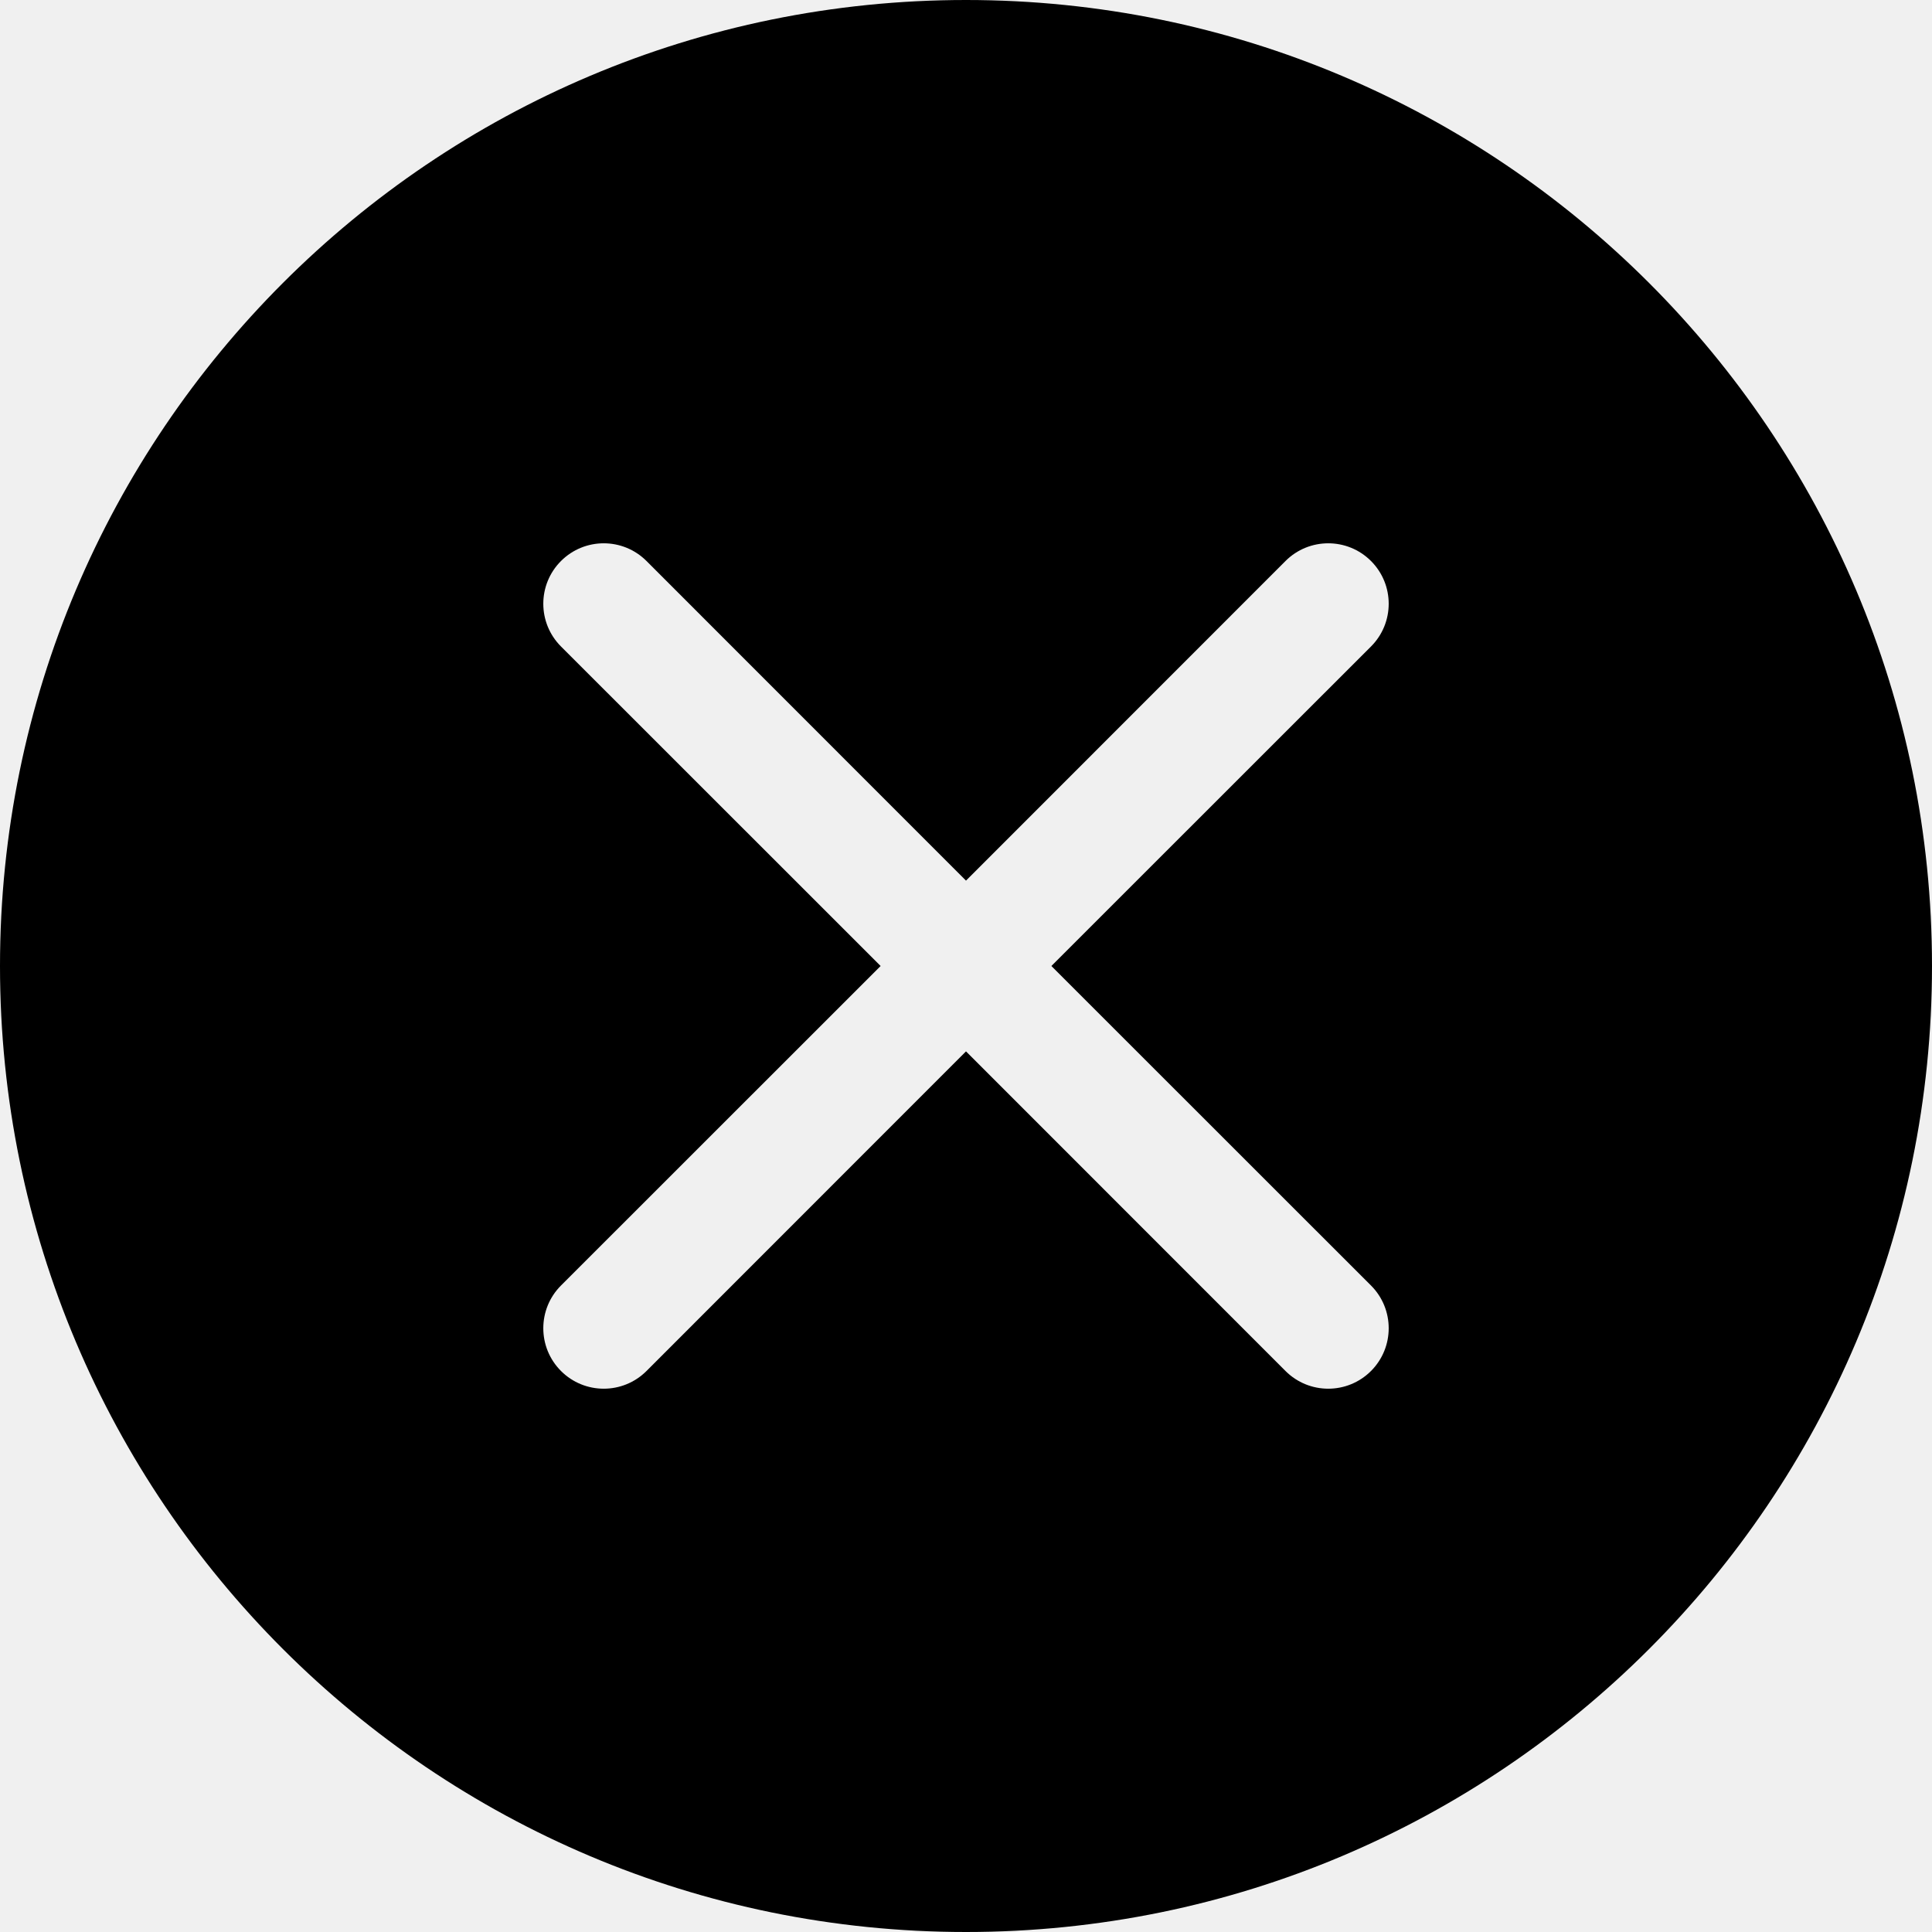
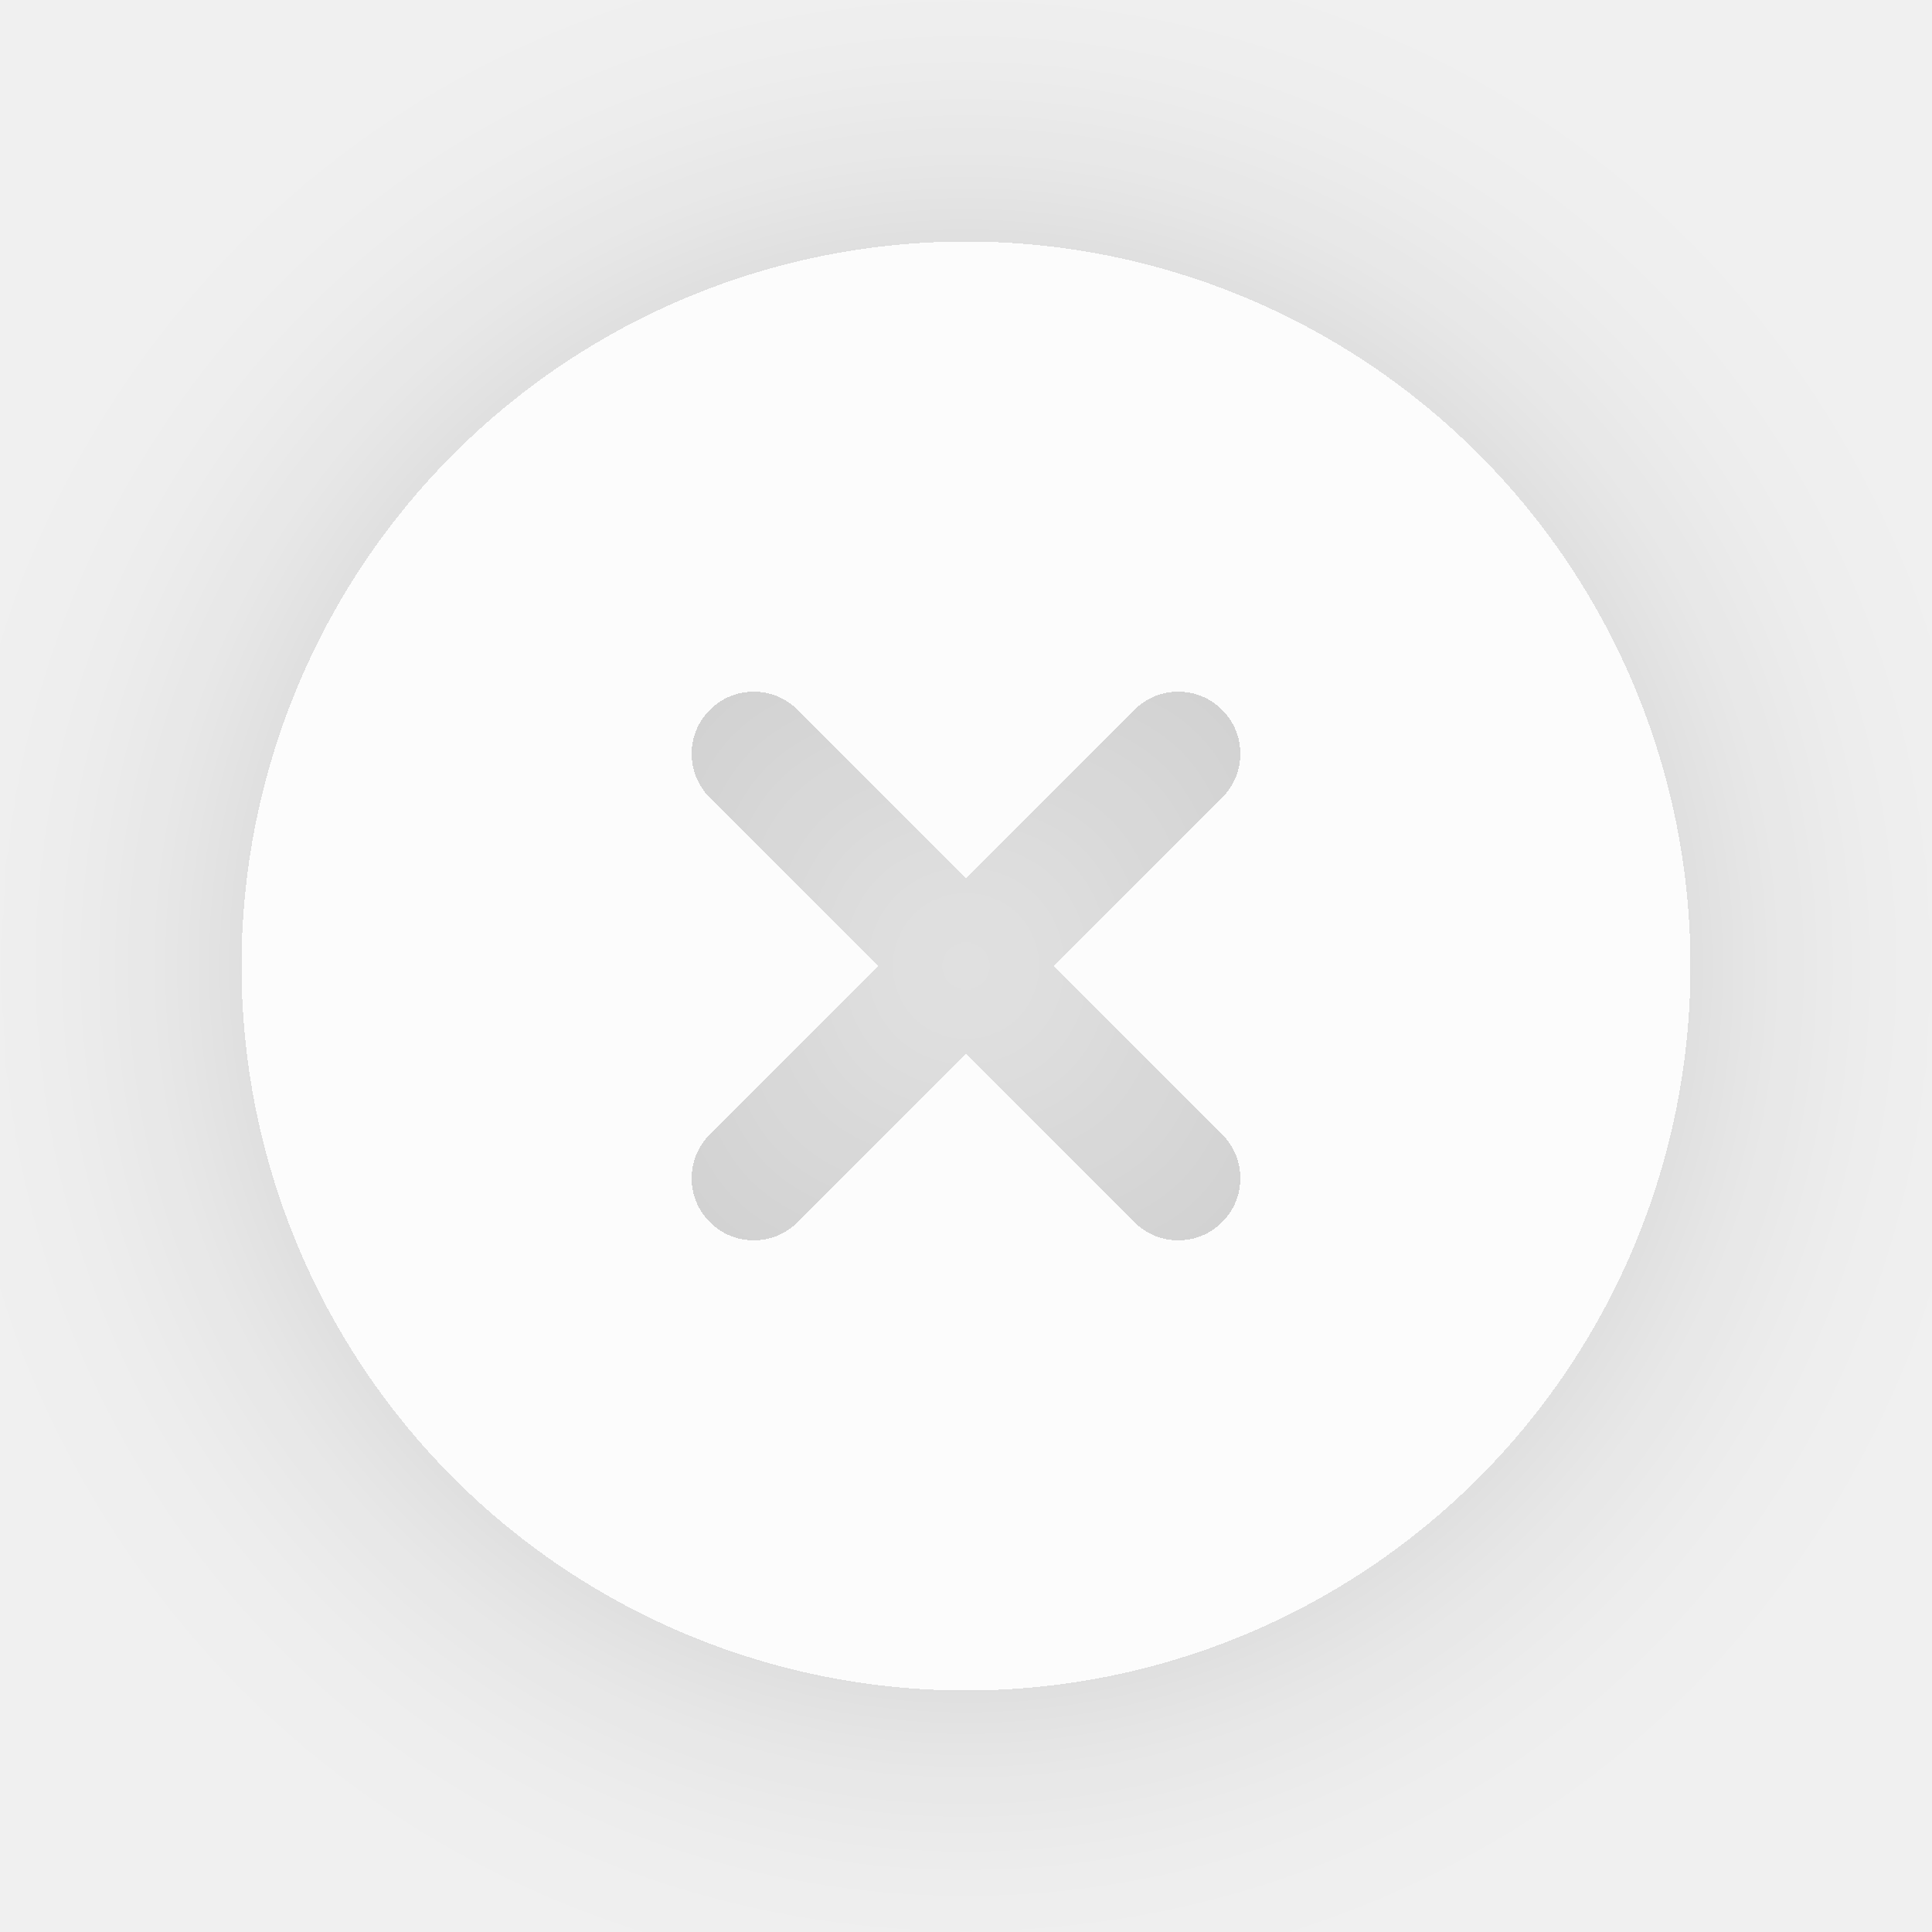
- <svg xmlns="http://www.w3.org/2000/svg" width="16" height="16" fill="currentColor" class="bi bi-x-circle-fill" viewBox="0 0 16 16">
-   <path d="M16 8A8 8 0 1 1 0 8a8 8 0 0 1 16 0zM5.354 4.646a.5.5 0 1 0-.708.708L7.293 8l-2.647 2.646a.5.5 0 0 0 .708.708L8 8.707l2.646 2.647a.5.5 0 0 0 .708-.708L8.707 8l2.647-2.646a.5.5 0 0 0-.708-.708L8 7.293 5.354 4.646z" />
+ <svg xmlns="http://www.w3.org/2000/svg" width="32" height="32" viewBox="0 0 32 32" fill="none">
+   <g filter="url(#filter0_d_1151_684)">
+     <path d="M16 4C19.183 4 22.235 5.264 24.485 7.515C26.736 9.765 28 12.817 28 16C28 19.183 26.736 22.235 24.485 24.485C22.235 26.736 19.183 28 16 28C12.817 28 9.765 26.736 7.515 24.485C5.264 22.235 4 19.183 4 16C4 12.817 5.264 9.765 7.515 7.515C9.765 5.264 12.817 4 16 4ZM16 14.545L13.213 11.757C13.02 11.564 12.758 11.456 12.485 11.456C12.212 11.456 11.95 11.564 11.757 11.757C11.564 11.95 11.456 12.212 11.456 12.485C11.456 12.758 11.564 13.02 11.757 13.213L14.545 16L11.757 18.787C11.662 18.883 11.586 18.996 11.534 19.121C11.482 19.246 11.456 19.38 11.456 19.515C11.456 19.65 11.482 19.784 11.534 19.909C11.586 20.034 11.662 20.147 11.757 20.243C11.853 20.338 11.966 20.414 12.091 20.466C12.216 20.518 12.35 20.544 12.485 20.544C12.62 20.544 12.754 20.518 12.879 20.466C13.004 20.414 13.117 20.338 13.213 20.243L16 17.455L18.787 20.243C18.883 20.338 18.996 20.414 19.121 20.466C19.246 20.518 19.38 20.544 19.515 20.544C19.65 20.544 19.784 20.518 19.909 20.466C20.034 20.414 20.147 20.338 20.243 20.243C20.338 20.147 20.414 20.034 20.466 19.909C20.518 19.784 20.544 19.65 20.544 19.515C20.544 19.38 20.518 19.246 20.466 19.121C20.414 18.996 20.338 18.883 20.243 18.787L17.455 16L20.243 13.213C20.338 13.117 20.414 13.004 20.466 12.879C20.518 12.754 20.544 12.62 20.544 12.485C20.544 12.35 20.518 12.216 20.466 12.091C20.414 11.966 20.338 11.853 20.243 11.757C20.147 11.662 20.034 11.586 19.909 11.534C19.784 11.482 19.65 11.456 19.515 11.456C19.38 11.456 19.246 11.482 19.121 11.534C18.996 11.586 18.883 11.662 18.787 11.757L16 14.545Z" fill="white" fill-opacity="0.8" shape-rendering="crispEdges" />
+   </g>
+   <defs>
+     <filter id="filter0_d_1151_684" x="-1" y="-1" width="34" height="34" filterUnits="userSpaceOnUse" color-interpolation-filters="sRGB">
+       <feFlood flood-opacity="0" result="BackgroundImageFix" />
+       <feColorMatrix in="SourceAlpha" type="matrix" values="0 0 0 0 0 0 0 0 0 0 0 0 0 0 0 0 0 0 127 0" result="hardAlpha" />
+       <feOffset />
+       <feGaussianBlur stdDeviation="2.5" />
+       <feComposite in2="hardAlpha" operator="out" />
+       <feColorMatrix type="matrix" values="0 0 0 0 0 0 0 0 0 0 0 0 0 0 0 0 0 0 0.15 0" />
+       <feBlend mode="normal" in2="BackgroundImageFix" result="effect1_dropShadow_1151_684" />
+       <feBlend mode="normal" in="SourceGraphic" in2="effect1_dropShadow_1151_684" result="shape" />
+     </filter>
+   </defs>
</svg>
